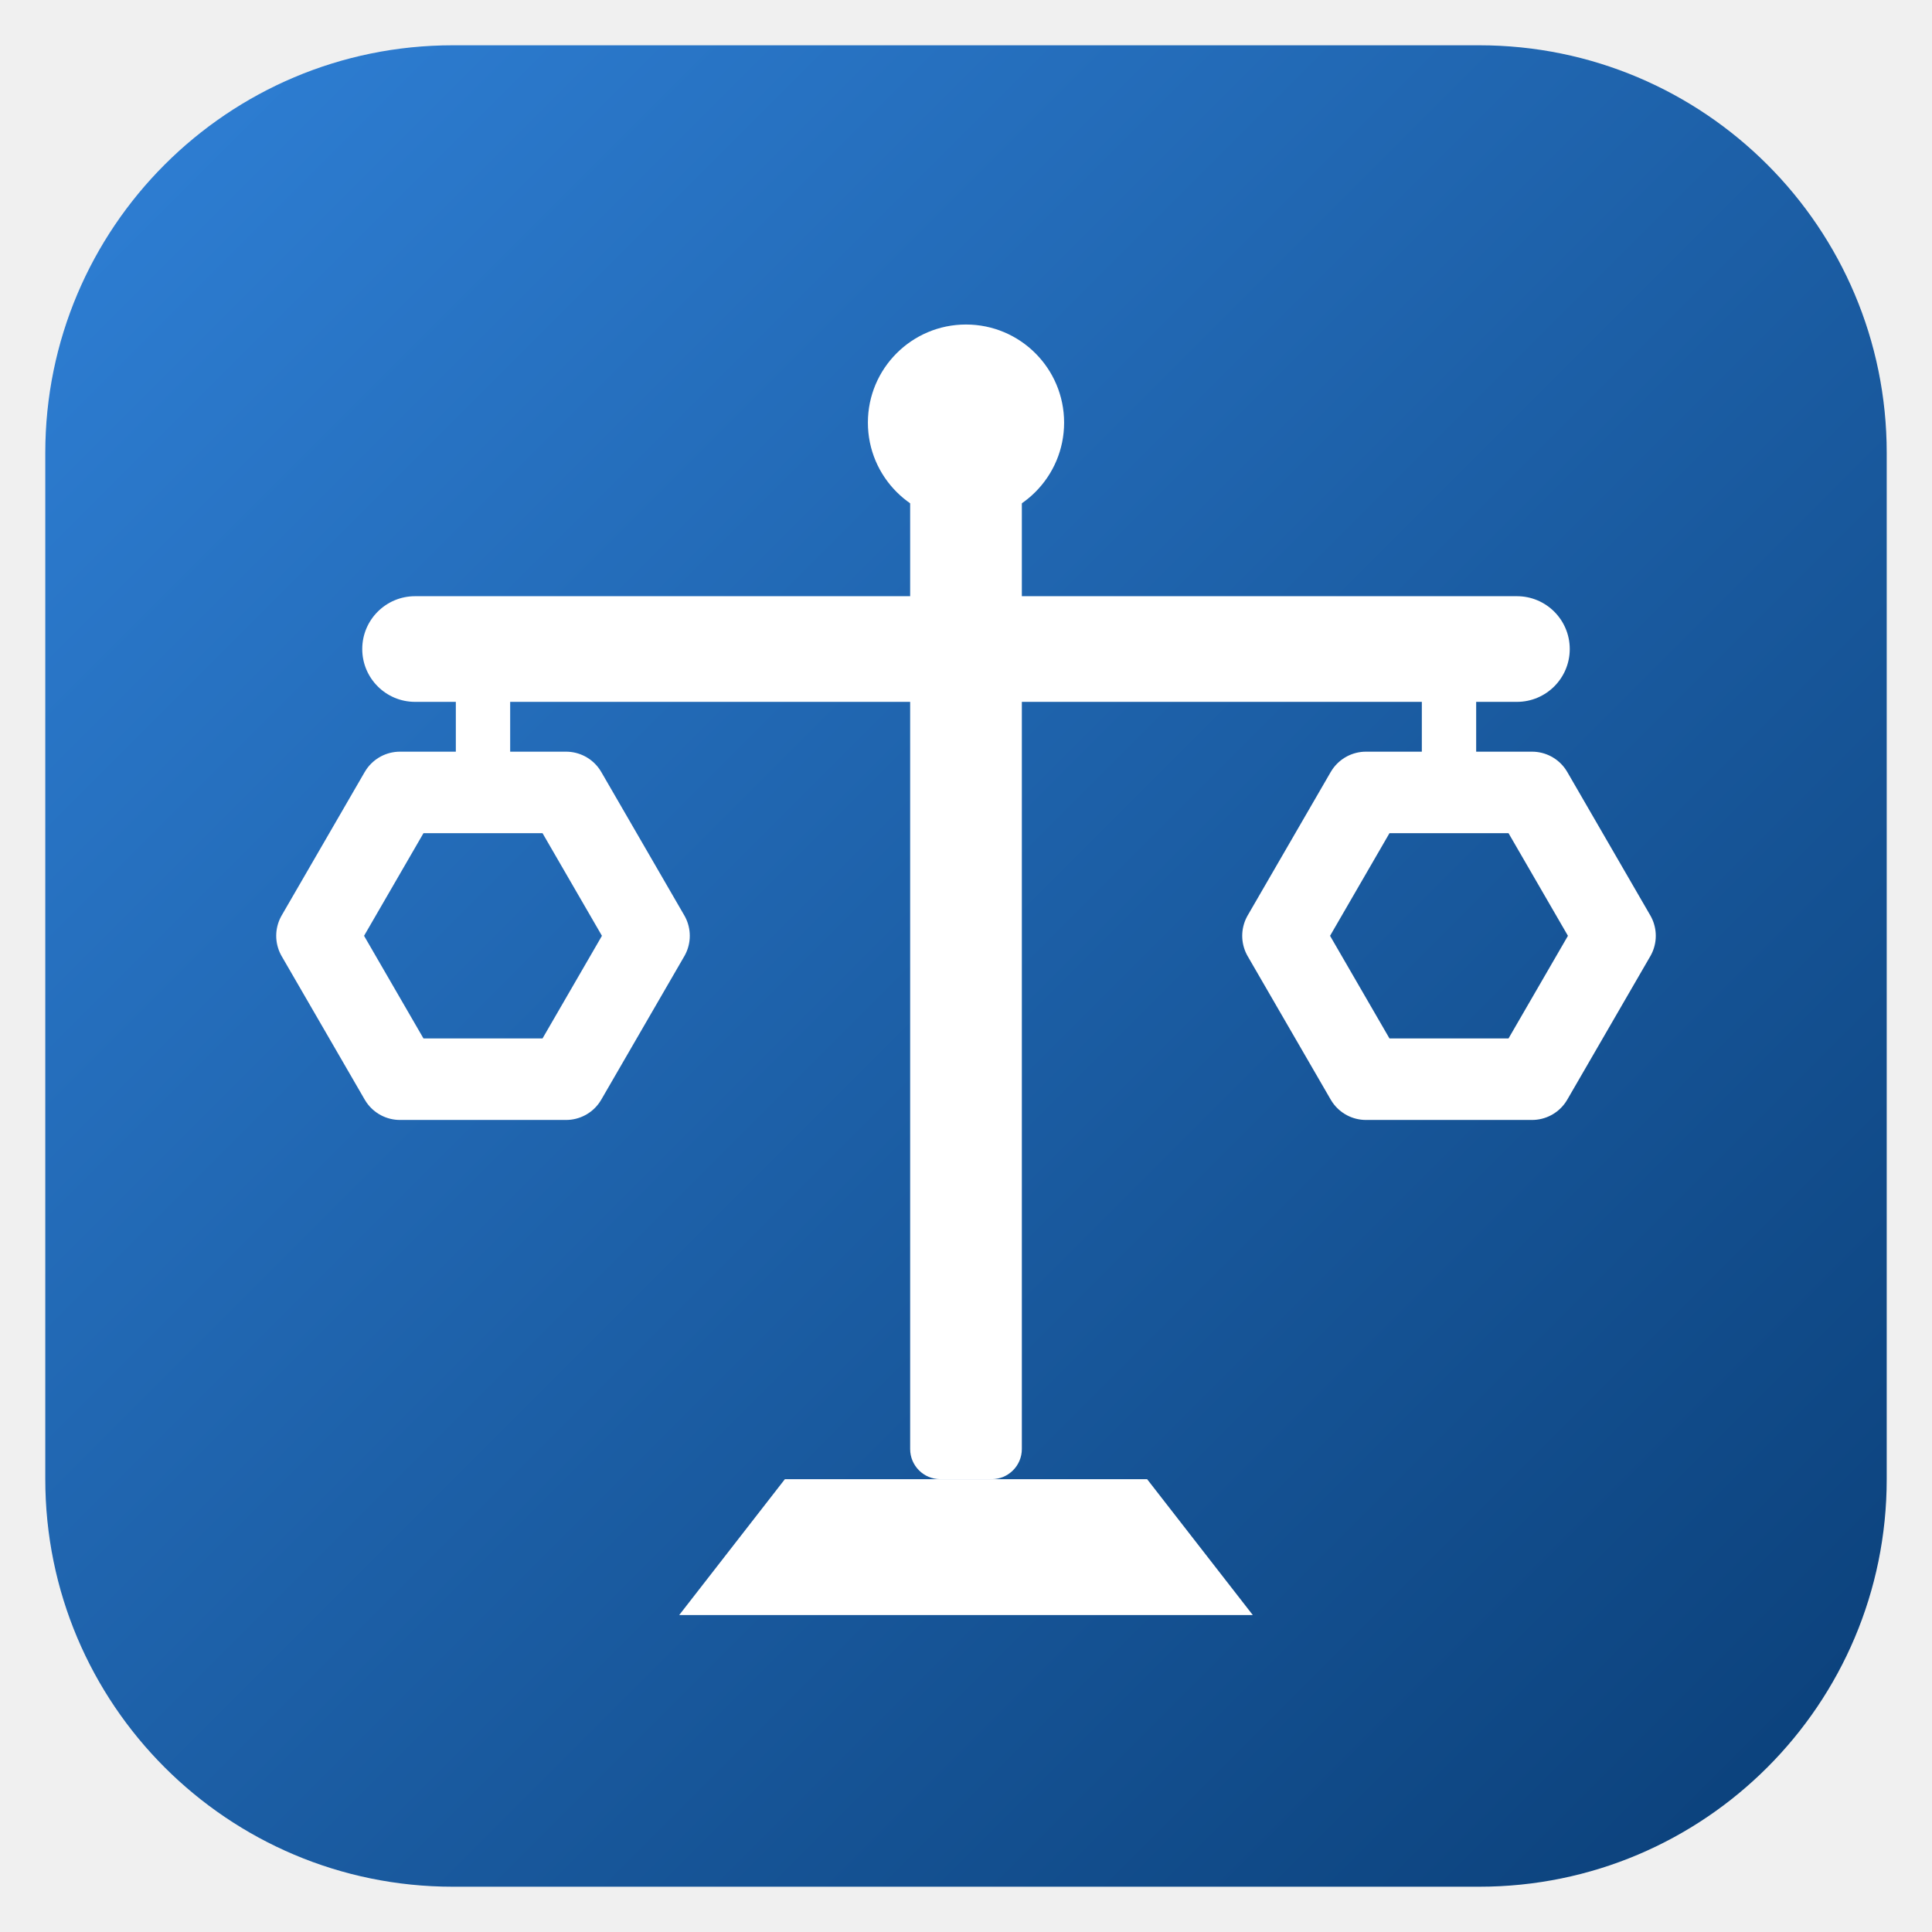
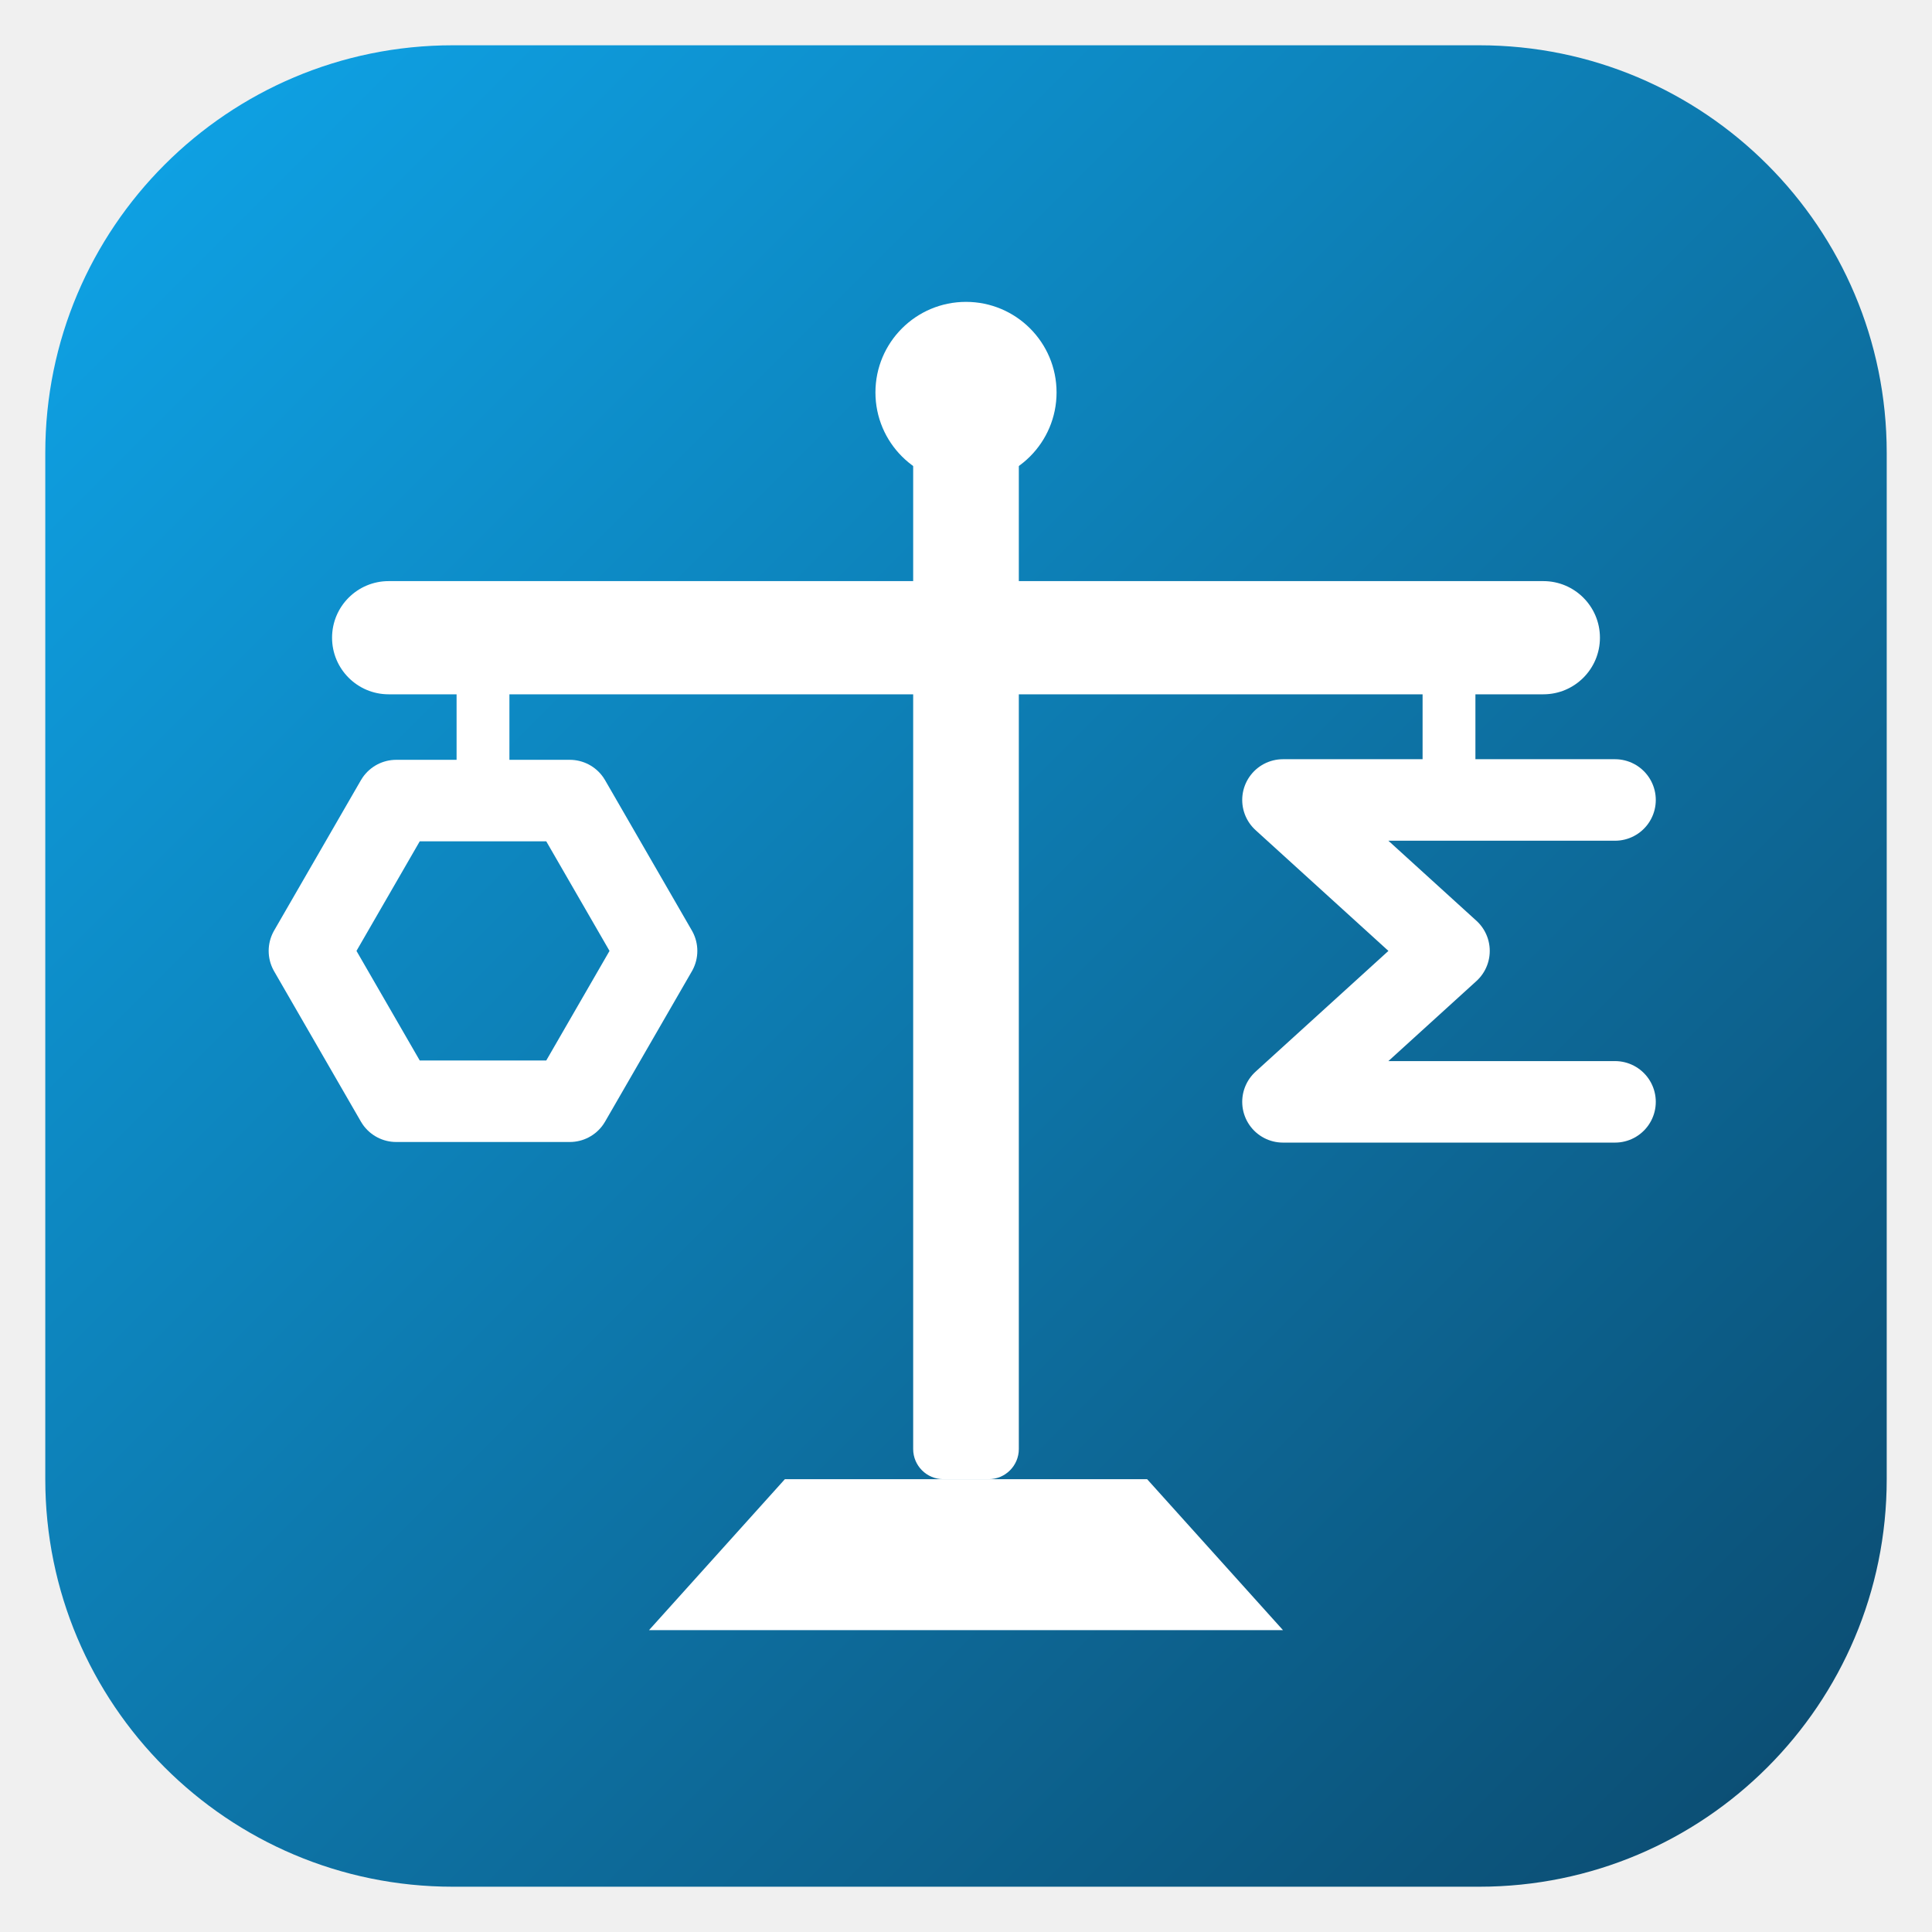
- <svg xmlns="http://www.w3.org/2000/svg" viewBox="0 0 128 128">
+ <svg xmlns="http://www.w3.org/2000/svg" viewBox="0 0 128 128" role="img" aria-label="JurisLab: scales of justice weighing science against mathematics">
  <defs>
    <linearGradient id="g" x1="0" y1="0" x2="1" y2="1">
-       <stop offset="0" stop-color="#2f80d6" />
-       <stop offset="1" stop-color="#0a3f78" />
+       <stop offset="0" stop-color="#0EA5E9" />
+       <stop offset="1" stop-color="#0C4A6E" />
    </linearGradient>
  </defs>
  <rect x="3" y="3" width="122" height="122" rx="27" fill="url(#g)" />
  <g fill="#fff">
-     <circle cx="64" cy="28" r="6.5" />
-     <rect x="60.3" y="28" width="7.4" height="70" rx="2" />
-     <rect x="24" y="39.5" width="80" height="7" rx="3.5" />
-     <path d="M52 98 h24 l7 9 h-38 z" />
-     <rect x="30.2" y="43" width="3.6" height="9" />
-     <rect x="94.2" y="43" width="3.6" height="9" />
+     <circle cx="64" cy="26" r="6" />
+     <rect x="60.5" y="26" width="7" height="72" rx="2" />
+     <rect x="22" y="38.5" width="84" height="7.5" rx="3.75" />
+     <rect x="30.25" y="44" width="3.5" height="9" />
+     <rect x="94.25" y="44" width="3.5" height="9" />
+     <path d="M52 98 h24 l9 10 h-42 z" />
  </g>
-   <g fill="none" stroke="#fff" stroke-width="5.4" stroke-linejoin="round">
-     <polygon points="43,62 37.5,71.5 26.5,71.5 21,62 26.5,52.5 37.5,52.5" />
-     <polygon points="107,62 101.5,71.5 90.5,71.5 85,62 90.5,52.5 101.5,52.5" />
+   <g fill="none" stroke="#fff" stroke-width="5.4" stroke-linecap="round" stroke-linejoin="round">
+     <polygon points="43.5,63 37.75,72.96 26.25,72.96 20.5,63 26.25,53.04 37.75,53.04" />
+     <polyline points="107,53 85,53 96,63 85,73 107,73" />
  </g>
</svg>
